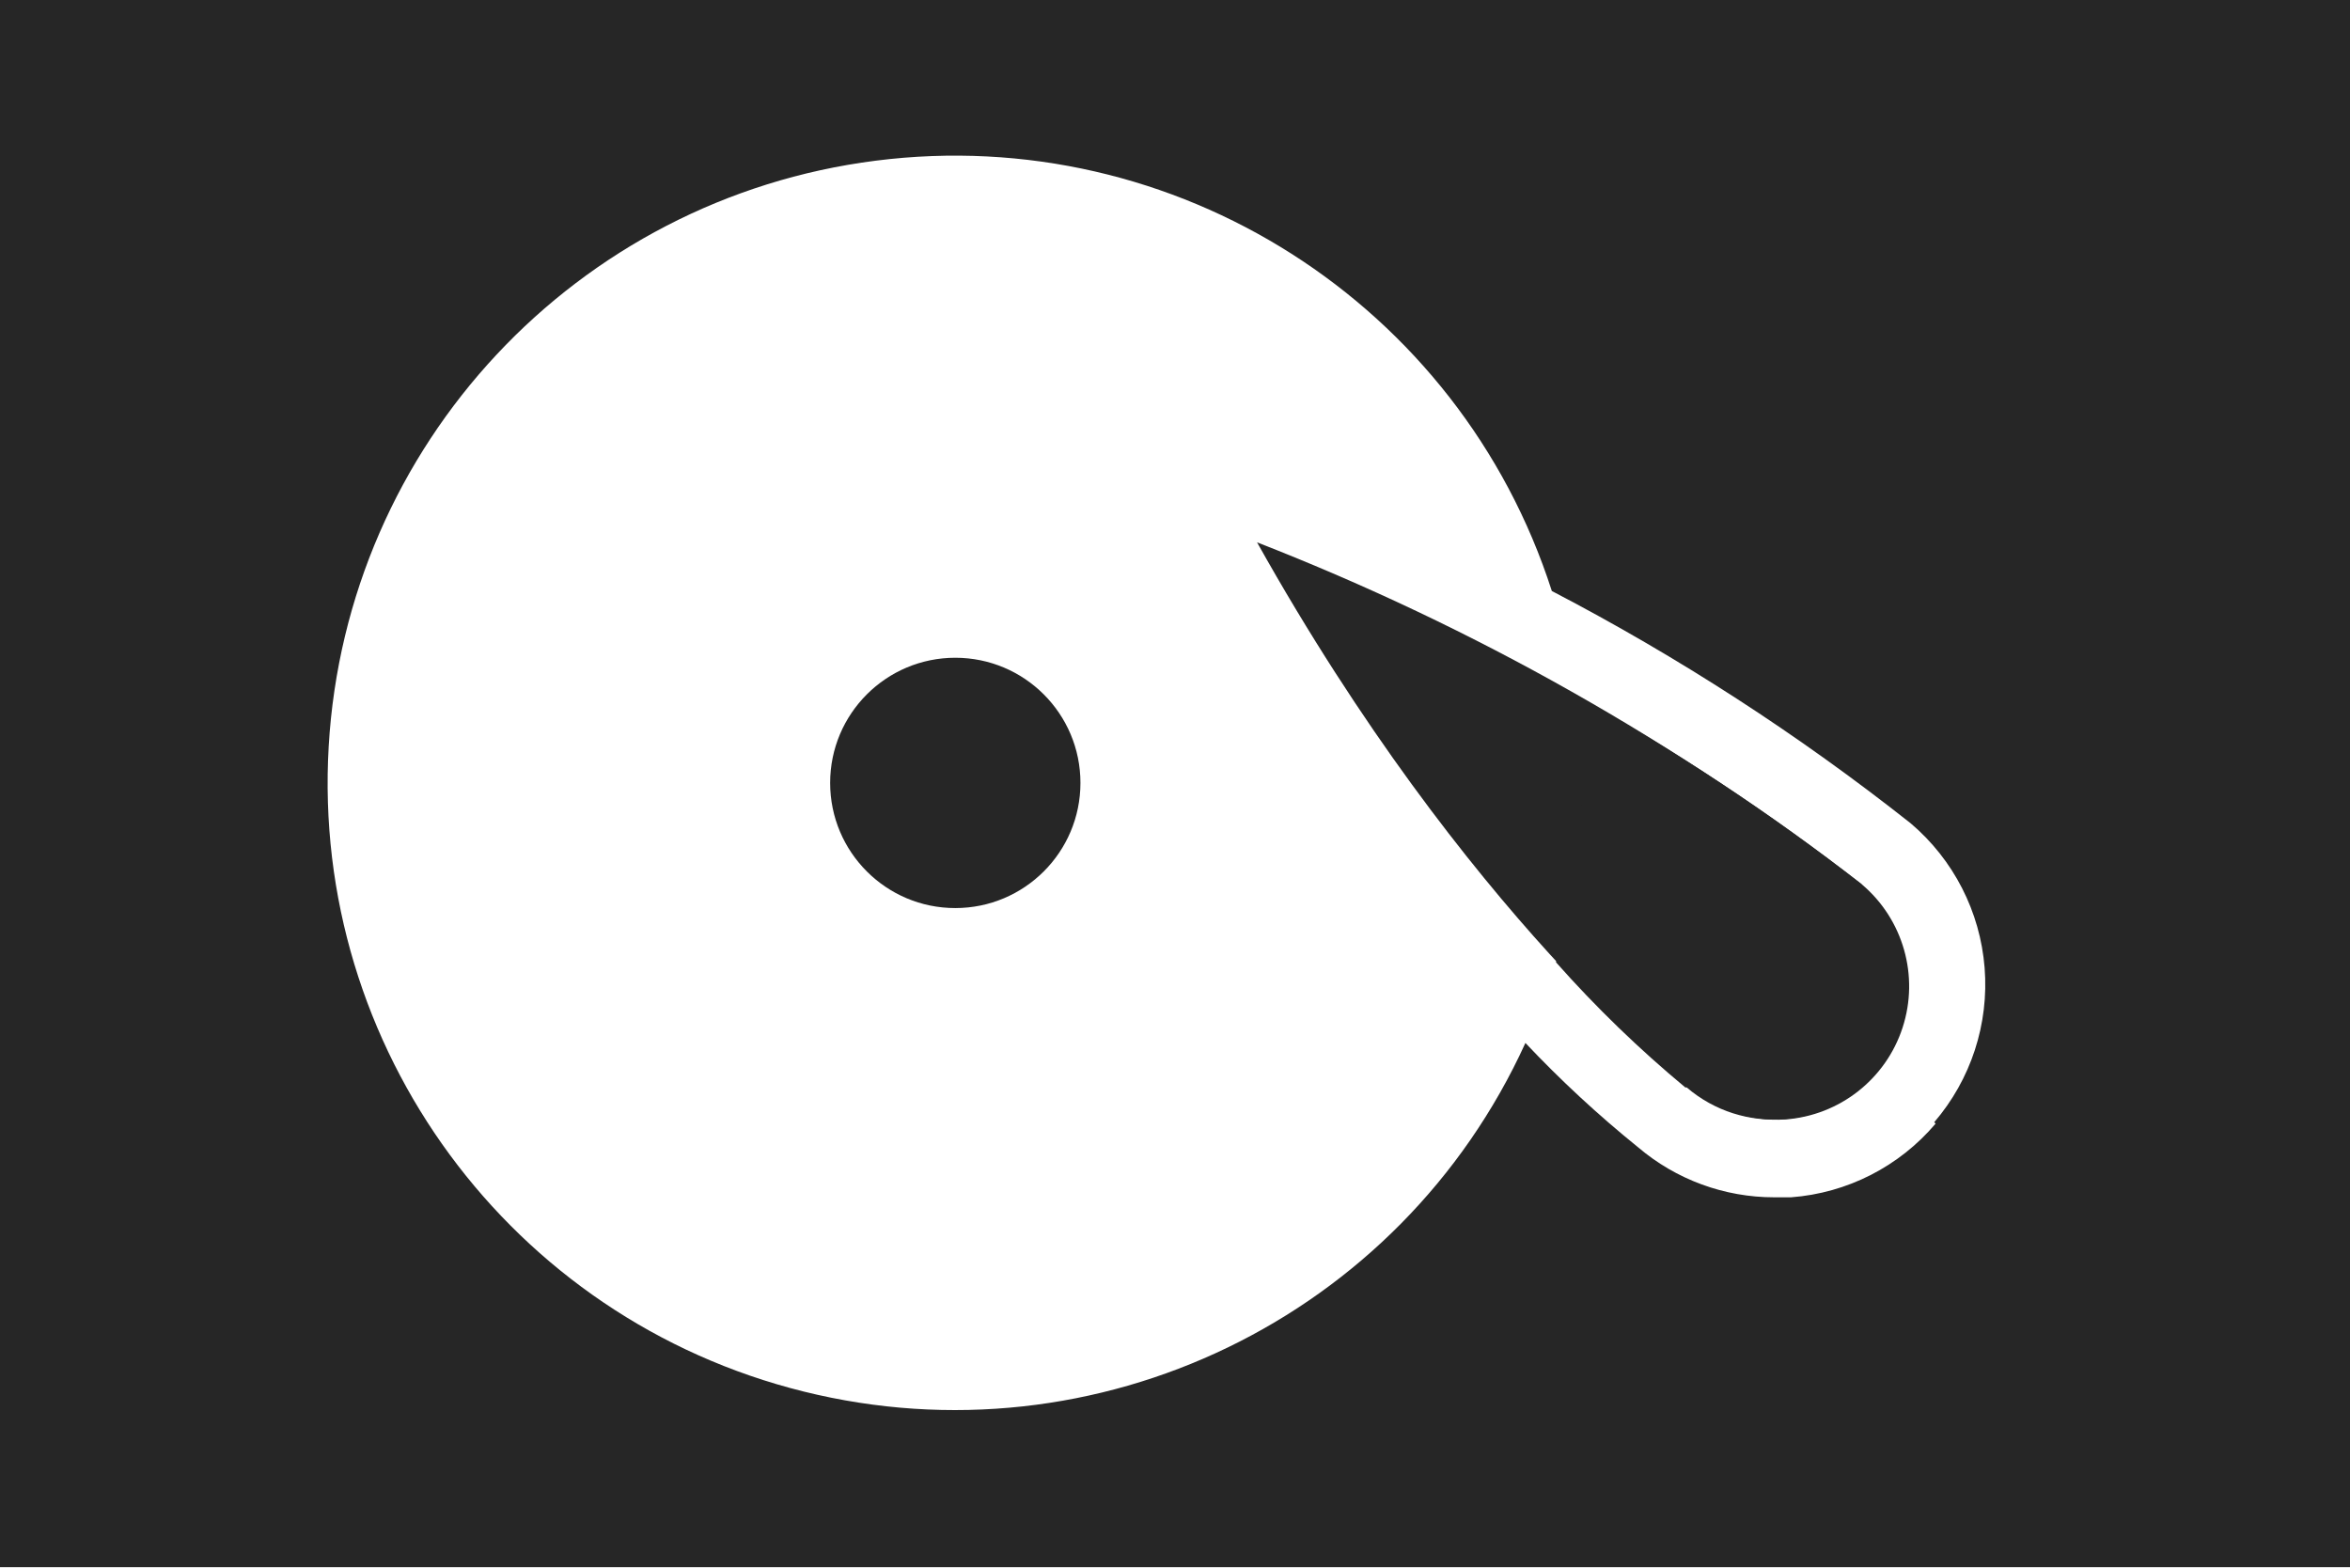
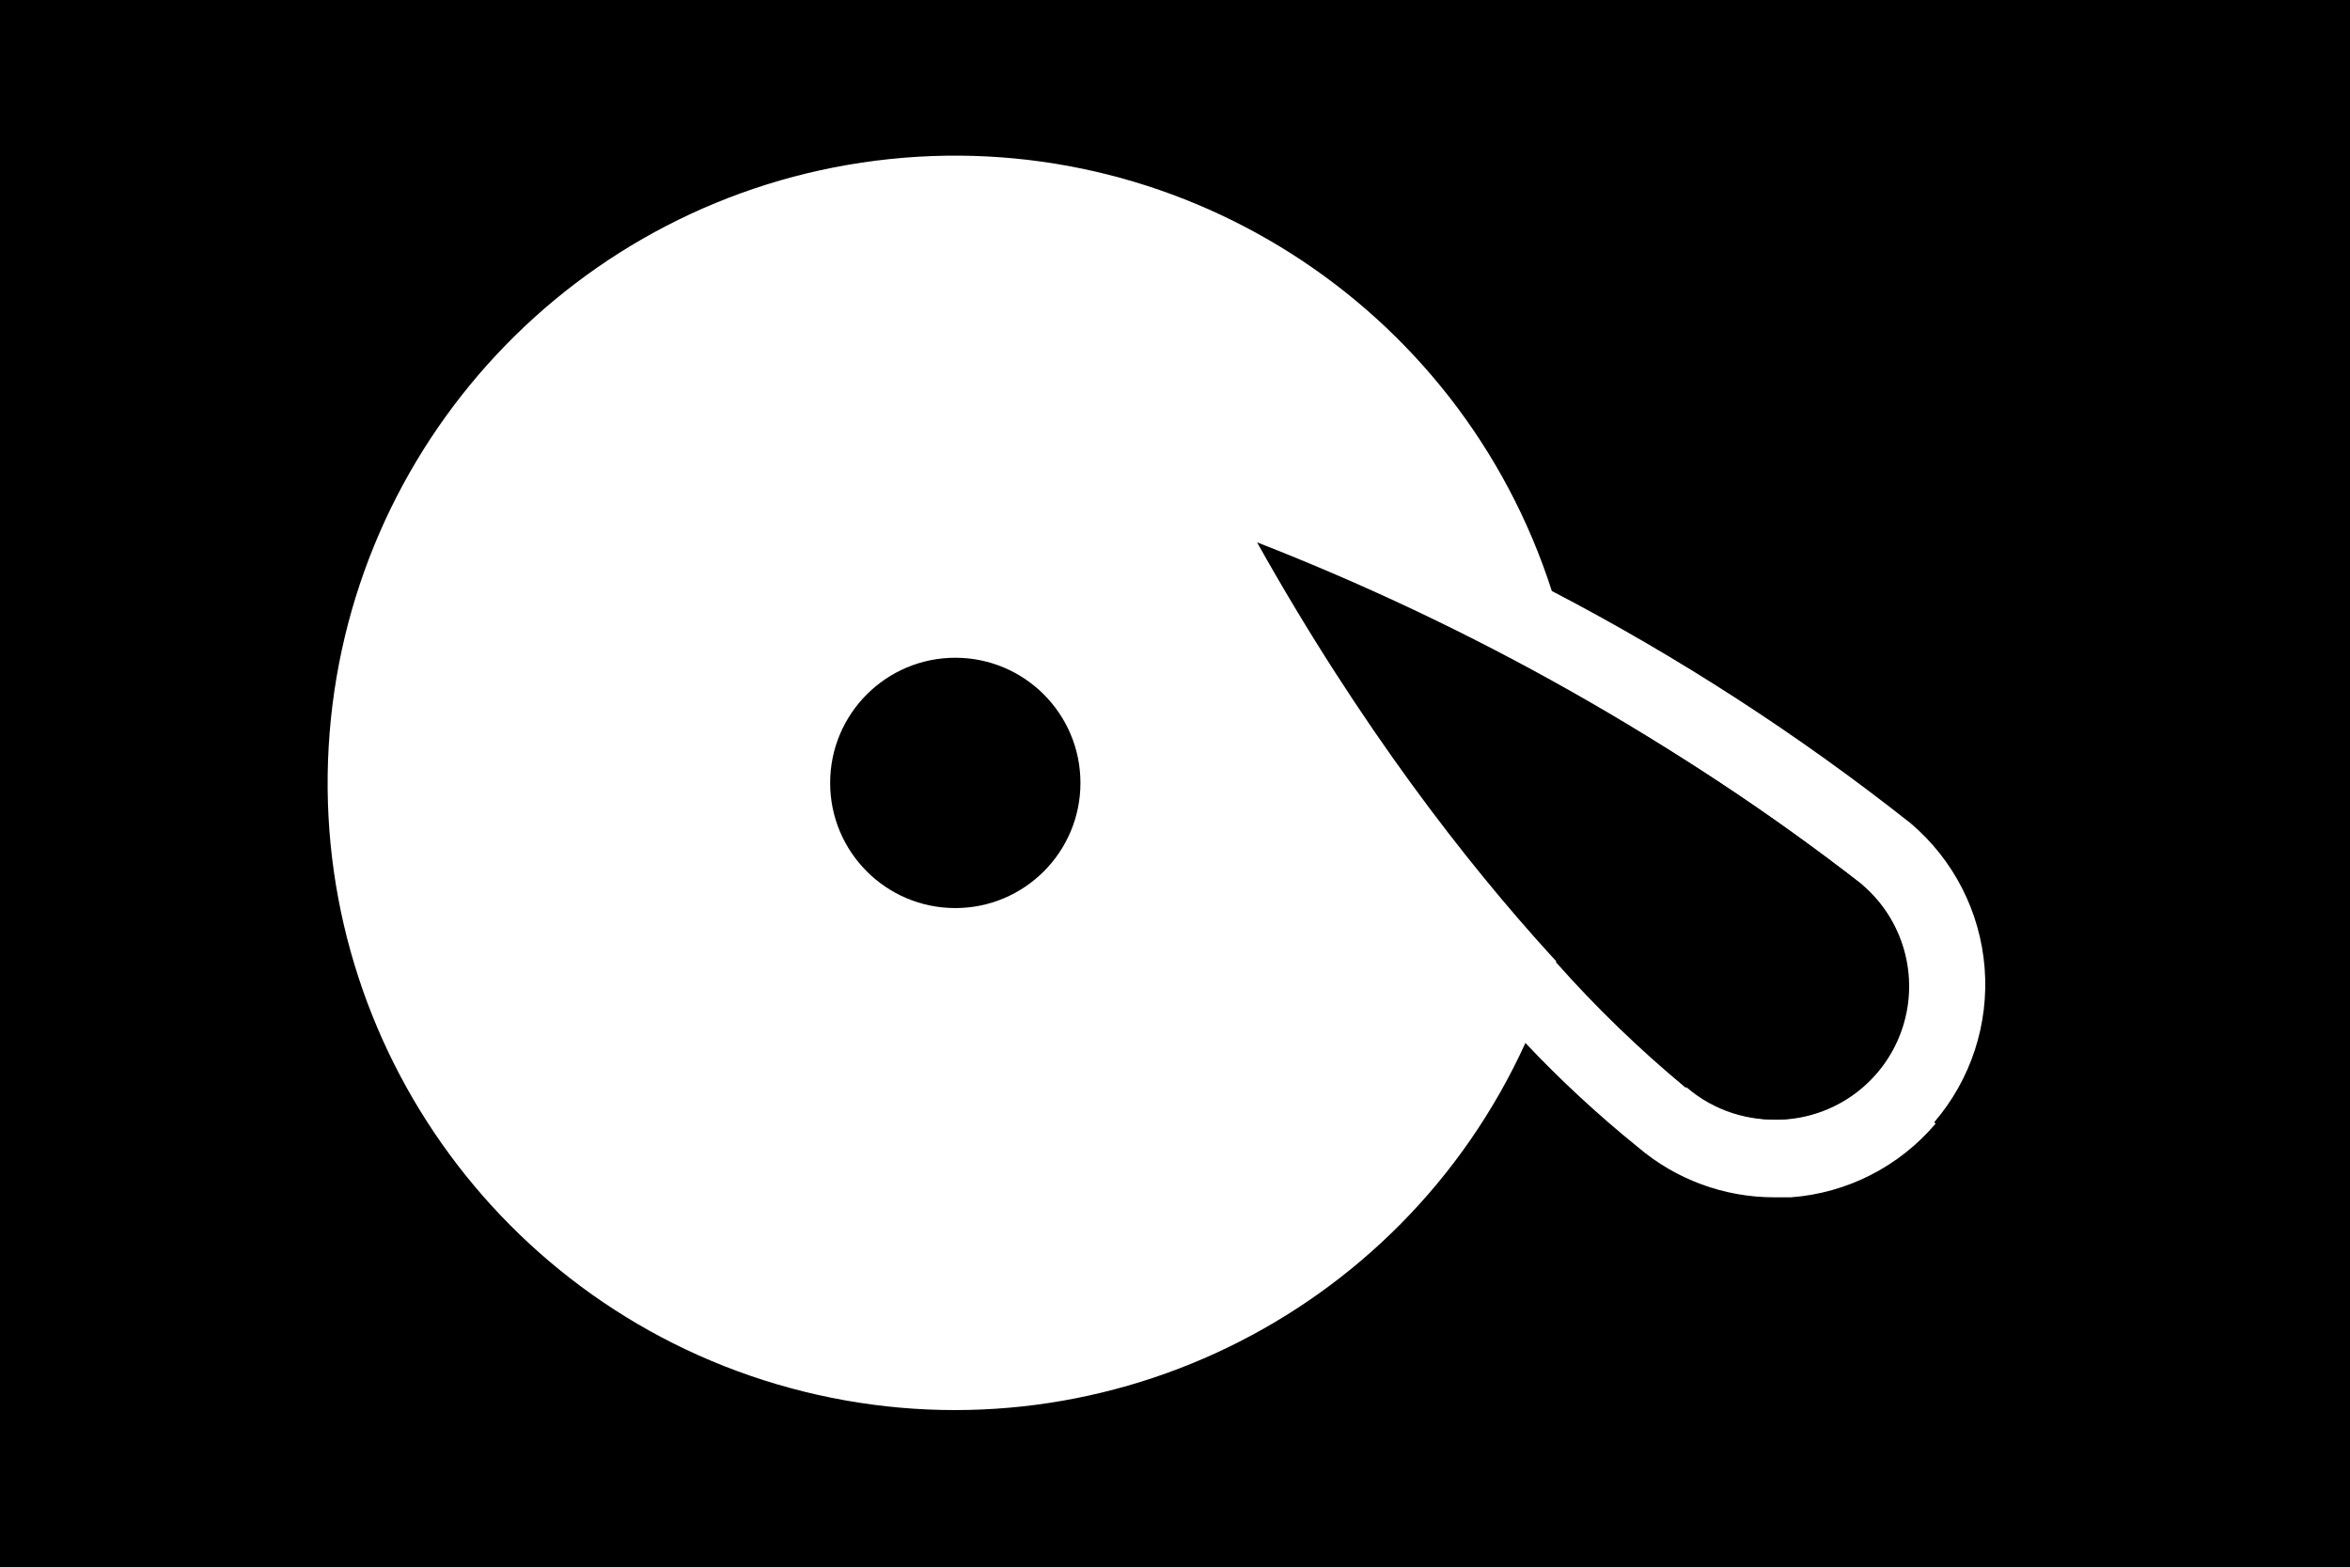
<svg xmlns="http://www.w3.org/2000/svg" viewBox="0 0 169 112.7">
-   <defs>
-     <style>.cls-1{fill:#262626;}</style>
-   </defs>
-   <g id="Layer_2" data-name="Layer 2">
-     <g id="Layer_1-2" data-name="Layer 1">
-       <path class="cls-1" d="M128.4,80.5a9.6,9.6,0,0,0,5.5-16.9A175.2,175.2,0,0,0,90.4,39c15,26.8,30.7,39,30.9,39.1h.1A9.6,9.6,0,0,0,128.4,80.5Z" />
-       <circle class="cls-1" cx="68.7" cy="56.3" r="9" />
-       <path class="cls-1" d="M133.9,63.6A156.5,156.5,0,0,0,113.3,50a44.9,44.9,0,0,1-1.4,19.2,84.8,84.8,0,0,0,9.3,9h.1a9.6,9.6,0,1,0,12.5-14.6Z" />
-       <path class="cls-1" d="M0,0V112.7H169V0ZM139.2,80.8a15.1,15.1,0,0,1-10.4,5.3h-1.2a15.1,15.1,0,0,1-9.8-3.6,81.5,81.5,0,0,1-8.1-7.5,45.1,45.1,0,1,1,1.9-32.5,163.1,163.1,0,0,1,25.8,16.7,15.2,15.2,0,0,1,1.7,21.5Z" />
-     </g>
-   </g>
+   <path d="M128.4,80.5a9.6,9.6,0,0,0,5.5-16.9A175.2,175.2,0,0,0,90.4,39c15,26.8,30.7,39,30.9,39.1h.1A9.6,9.6,0,0,0,128.4,80.5Z" />
+   <circle cx="68.7" cy="56.3" r="9" />
+   <path d="M133.9,63.6A156.5,156.5,0,0,0,113.3,50a44.9,44.9,0,0,1-1.4,19.2,84.8,84.8,0,0,0,9.3,9h.1a9.6,9.6,0,1,0,12.5-14.6Z" />
+   <path d="M0,0V112.7H169V0ZM139.2,80.8a15.1,15.1,0,0,1-10.4,5.3h-1.2a15.1,15.1,0,0,1-9.8-3.6,81.5,81.5,0,0,1-8.1-7.5,45.1,45.1,0,1,1,1.9-32.5,163.1,163.1,0,0,1,25.8,16.7,15.2,15.2,0,0,1,1.7,21.5Z" />
</svg>
